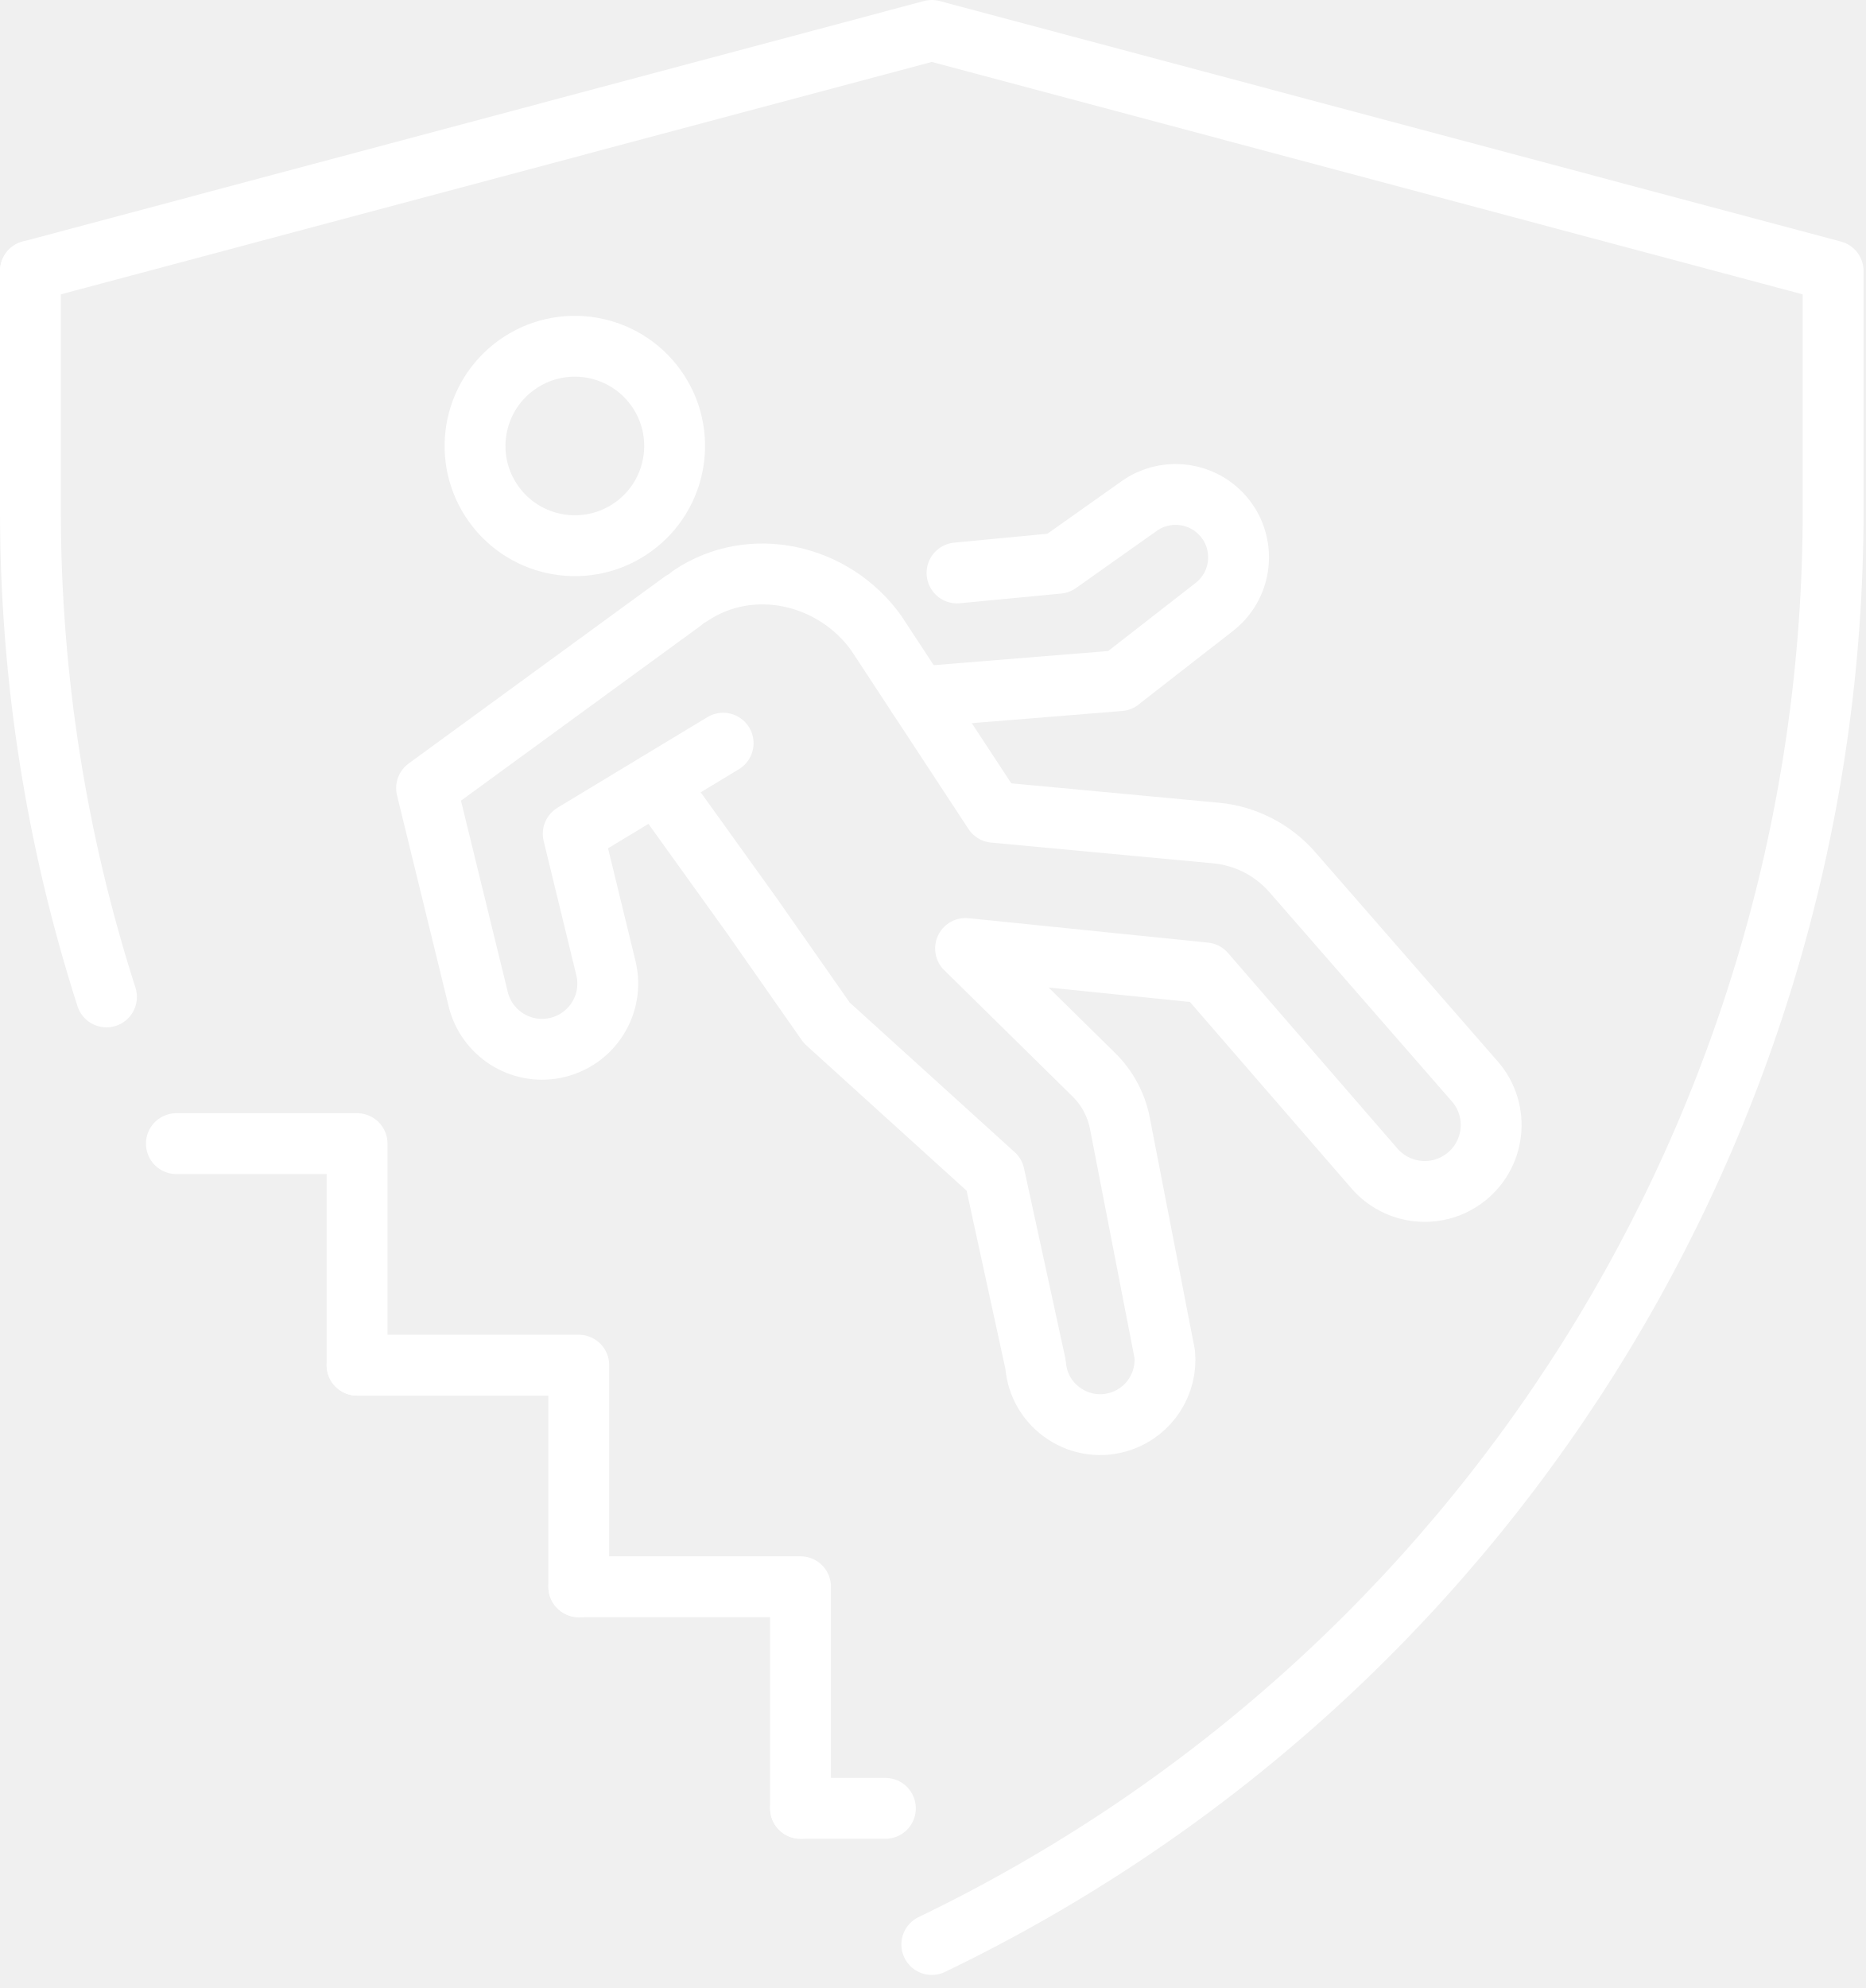
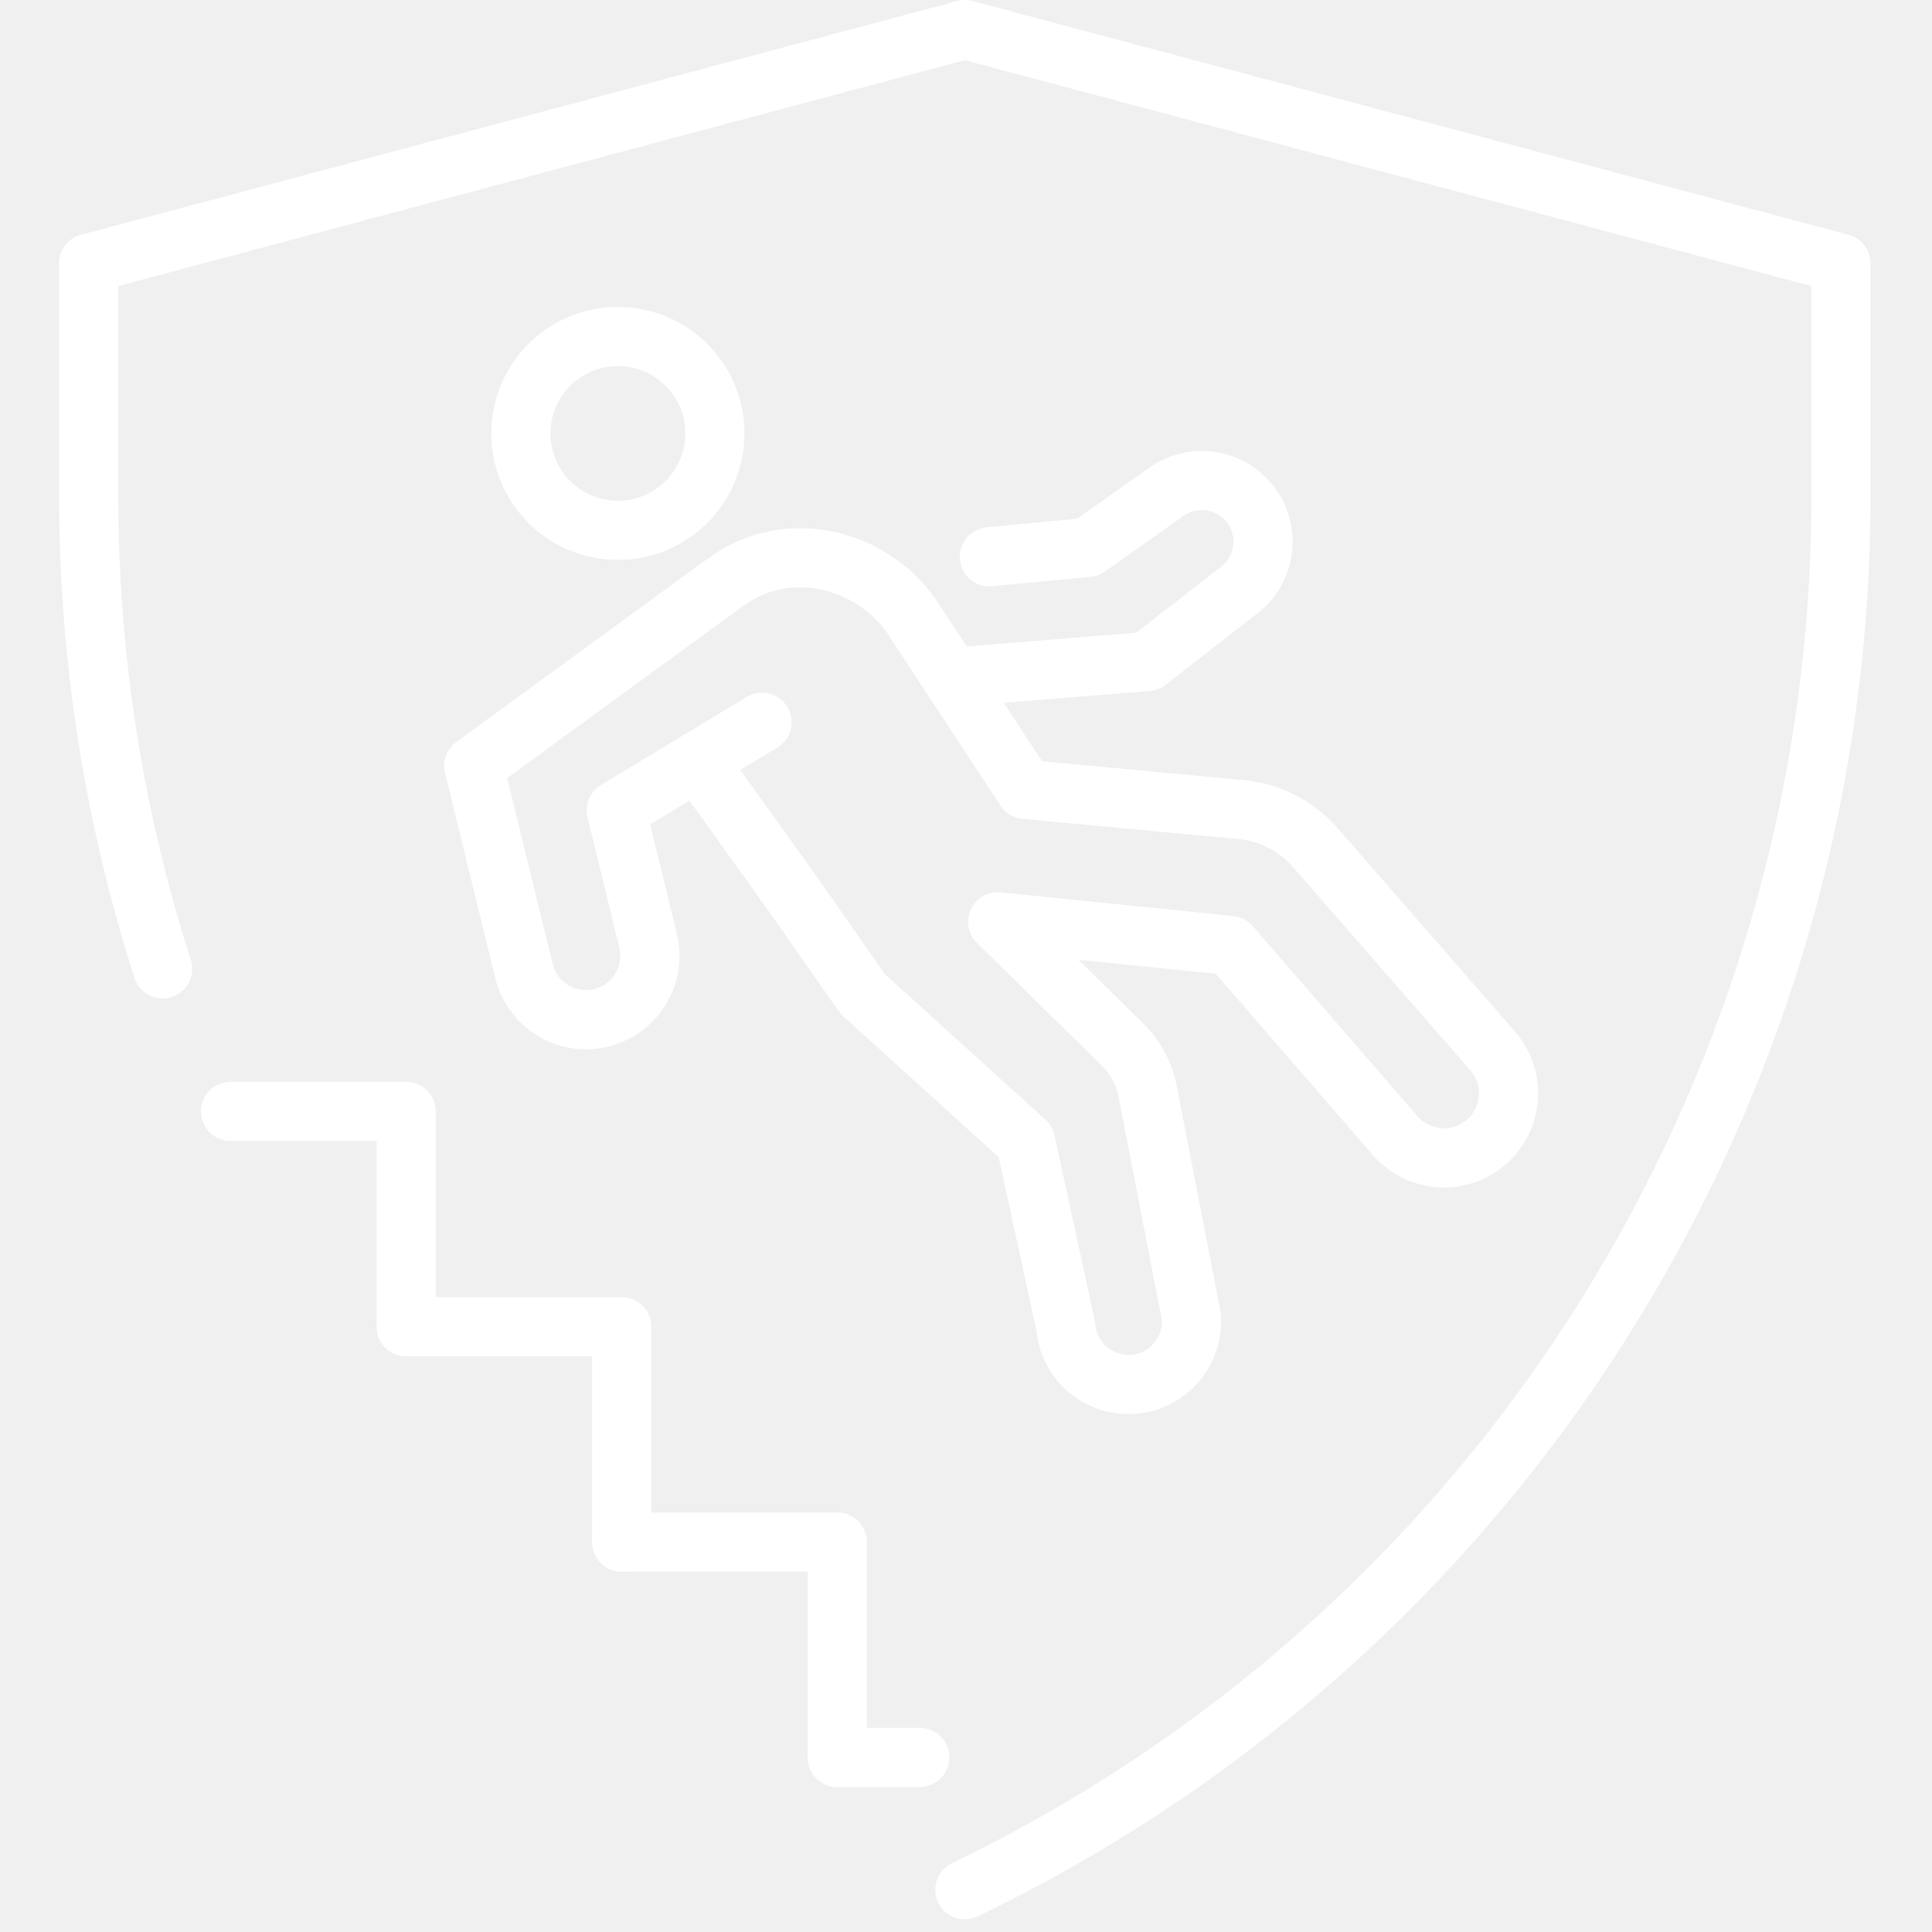
- <svg xmlns="http://www.w3.org/2000/svg" width="46" height="49" viewBox="0 0 46 49" fill="none">
+ <svg xmlns="http://www.w3.org/2000/svg" width="95" height="95" viewBox="-1.5 0 49 49" fill="none">
  <path id="Vector" d="M2.625 24.572C1.4 20.759 0.75 16.724 0.75 12.589V6.679" stroke="white" stroke-width="1.5" stroke-linecap="round" stroke-linejoin="round" />
  <path id="Vector_2" d="M0.75 6.679L22.971 0.75L45.191 6.679V12.589C45.191 27.654 36.554 41.389 22.971 47.928" stroke="white" stroke-width="1.5" stroke-linecap="round" stroke-linejoin="round" />
  <path id="Vector_3" d="M12.738 8.995C11.633 9.787 11.38 11.323 12.172 12.425C12.964 13.528 14.502 13.781 15.605 12.99C16.709 12.198 16.962 10.662 16.17 9.56C15.378 8.457 13.841 8.204 12.738 8.995Z" stroke="white" stroke-width="1.5" stroke-linecap="round" stroke-linejoin="round" />
  <path id="Vector_4" d="M16.193 19.309L18.532 22.566L20.381 25.21L24.511 28.954L25.529 33.631C25.604 34.681 26.657 35.371 27.65 35.024C28.34 34.782 28.778 34.103 28.713 33.376L27.607 27.682C27.519 27.23 27.296 26.815 26.968 26.492L23.803 23.378L29.706 23.98L33.883 28.8C34.437 29.439 35.386 29.553 36.075 29.061C36.862 28.498 36.992 27.382 36.357 26.654L31.859 21.497C31.378 20.946 30.703 20.6 29.974 20.532L24.502 20.021L21.6 15.602C20.553 14.143 18.516 13.679 17.026 14.681" stroke="white" stroke-width="1.5" stroke-linecap="round" stroke-linejoin="round" />
  <path id="Vector_5" d="M22.637 17.179L27.608 16.776L27.606 16.744L27.625 16.759L29.935 14.96C30.686 14.376 30.738 13.26 30.046 12.609C29.508 12.102 28.687 12.045 28.084 12.472L26.091 13.883L23.593 14.122" stroke="white" stroke-width="1.5" stroke-linecap="round" stroke-linejoin="round" />
  <path id="Vector_6" d="M16.816 14.828L10.516 19.425L11.789 24.628C11.996 25.47 12.828 26.001 13.679 25.831C14.582 25.651 15.154 24.757 14.937 23.862L14.131 20.551L17.827 18.318" stroke="white" stroke-width="1.5" stroke-linecap="round" stroke-linejoin="round" />
  <path id="Vector_7" d="M4.348 28.188H8.803V33.649" stroke="white" stroke-width="1.5" stroke-linecap="round" stroke-linejoin="round" />
  <path id="Vector_8" d="M8.802 33.649H14.268V39.111" stroke="white" stroke-width="1.5" stroke-linecap="round" stroke-linejoin="round" />
  <path id="Vector_9" d="M14.269 39.11H19.735V44.572" stroke="white" stroke-width="1.5" stroke-linecap="round" stroke-linejoin="round" />
  <path id="Vector_10" d="M19.735 44.572H21.827" stroke="white" stroke-width="1.5" stroke-linecap="round" stroke-linejoin="round" />
</svg>
